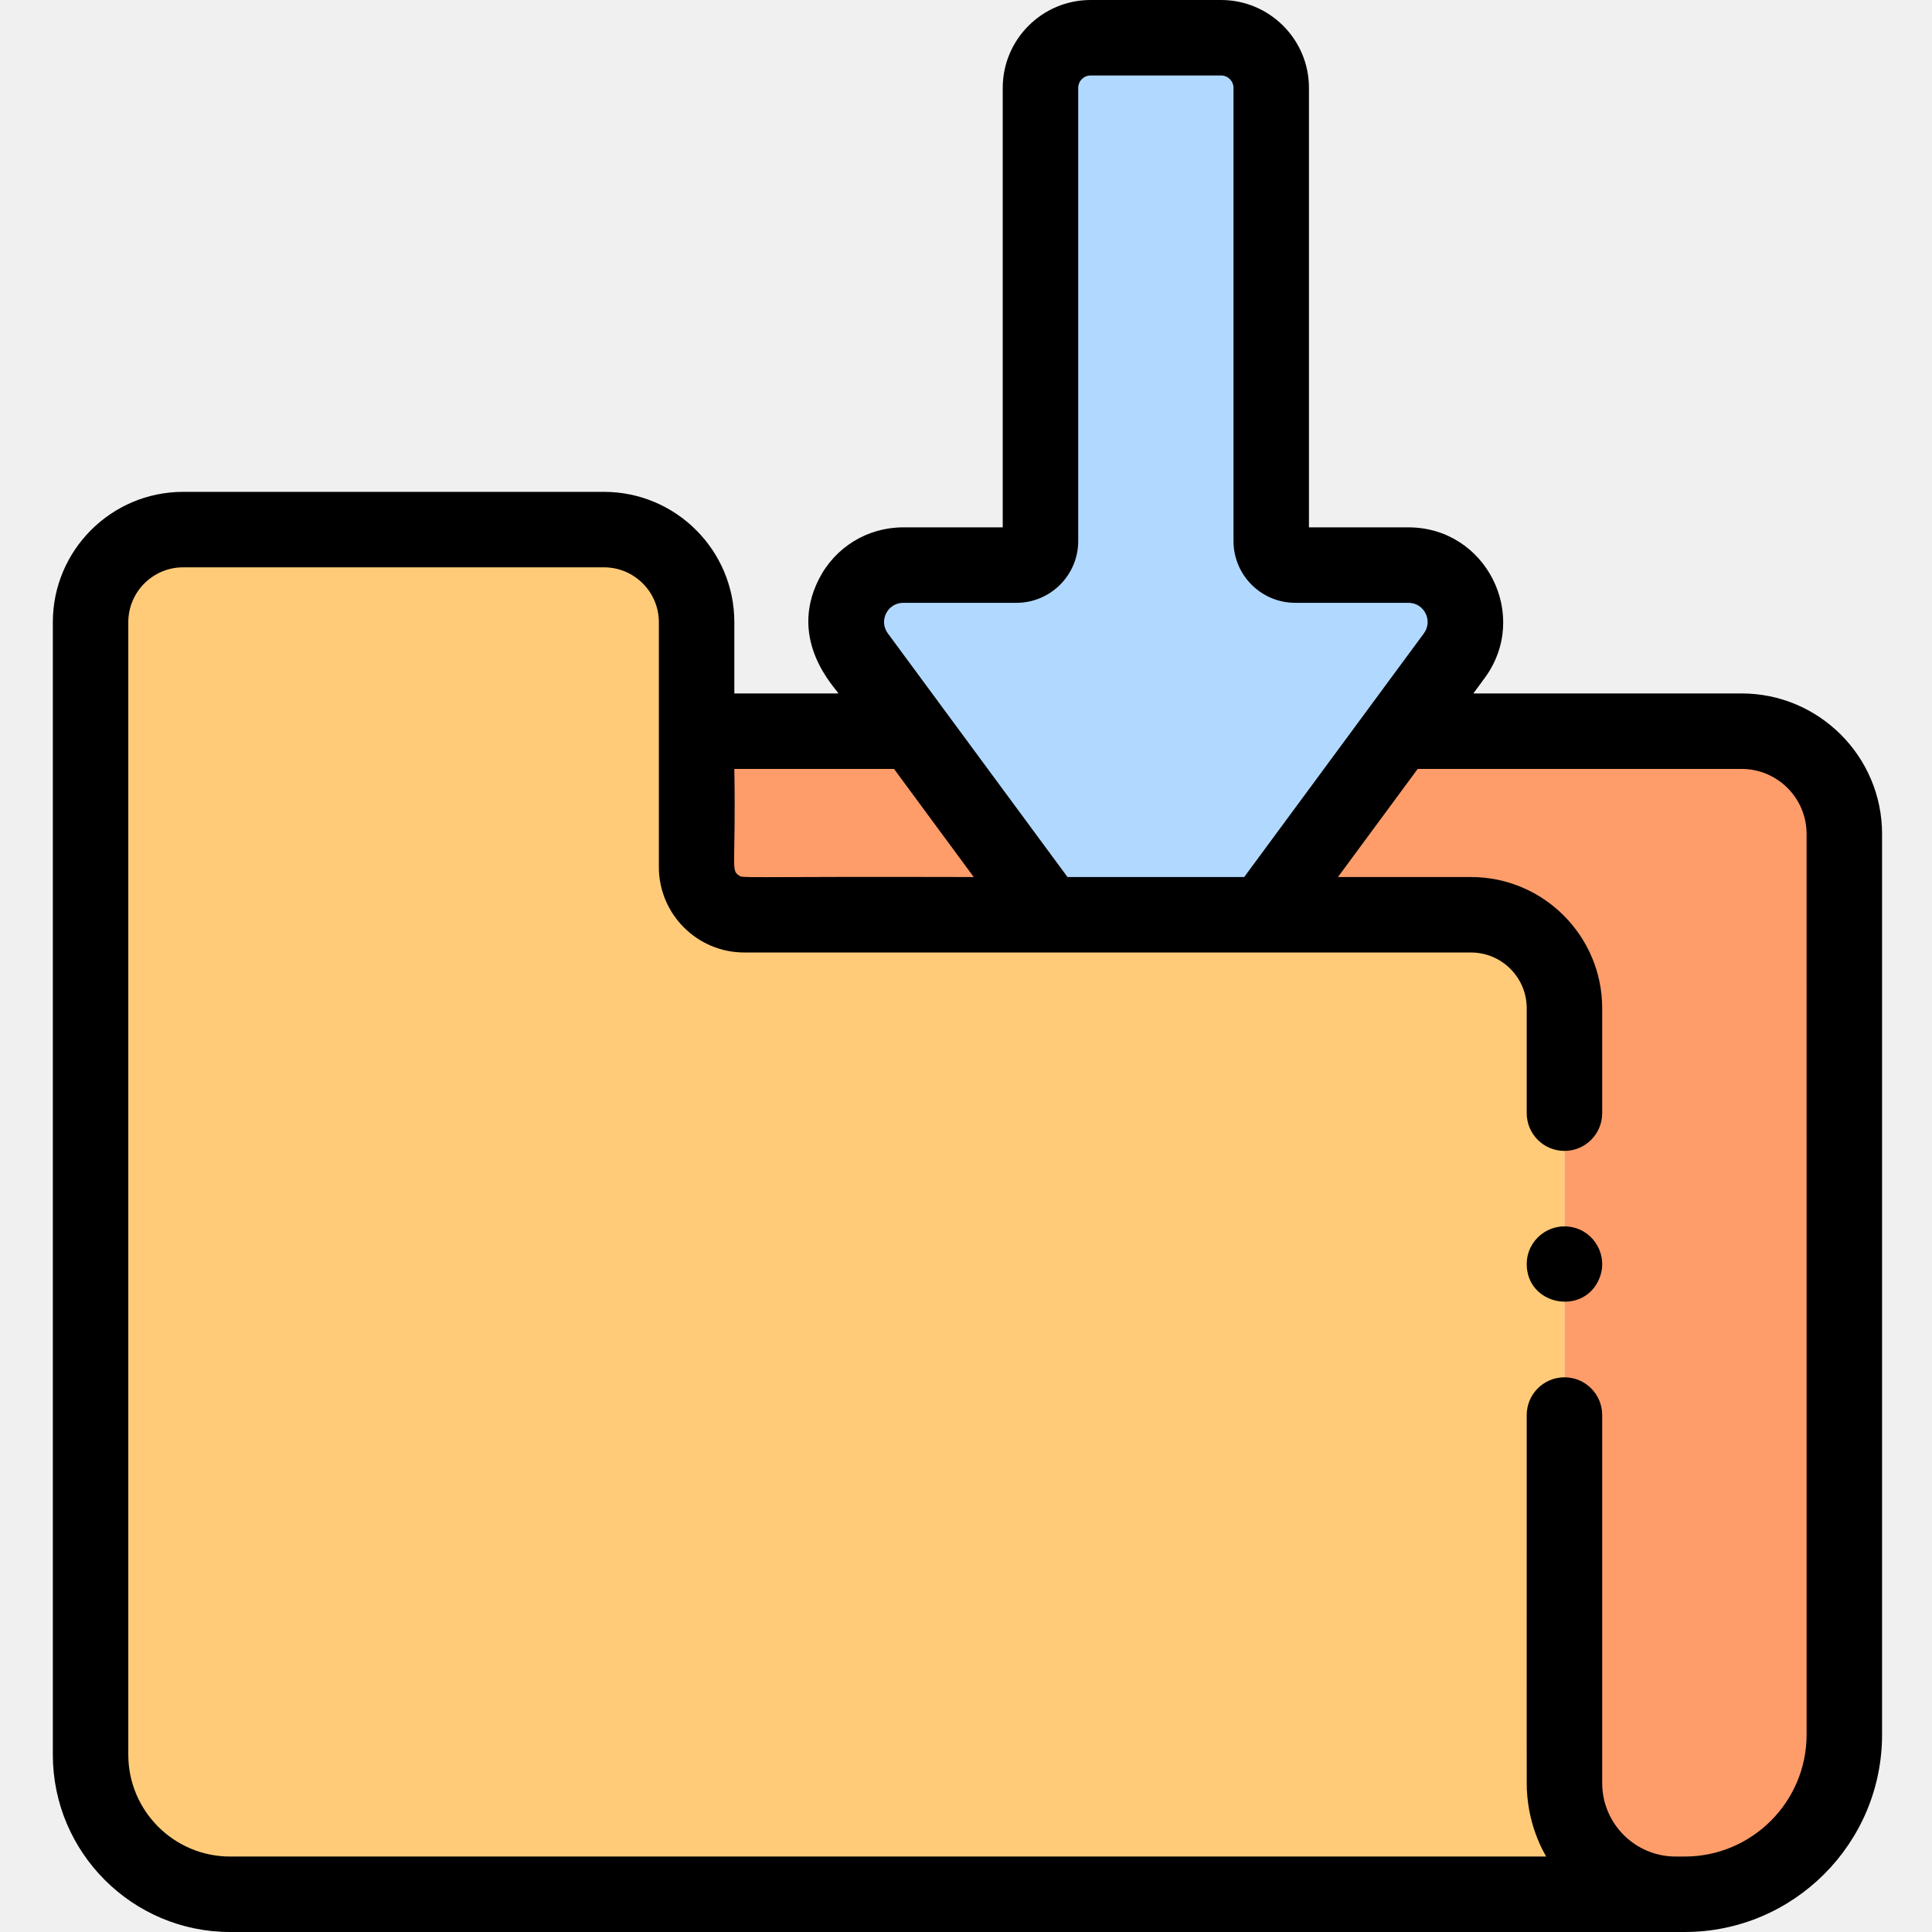
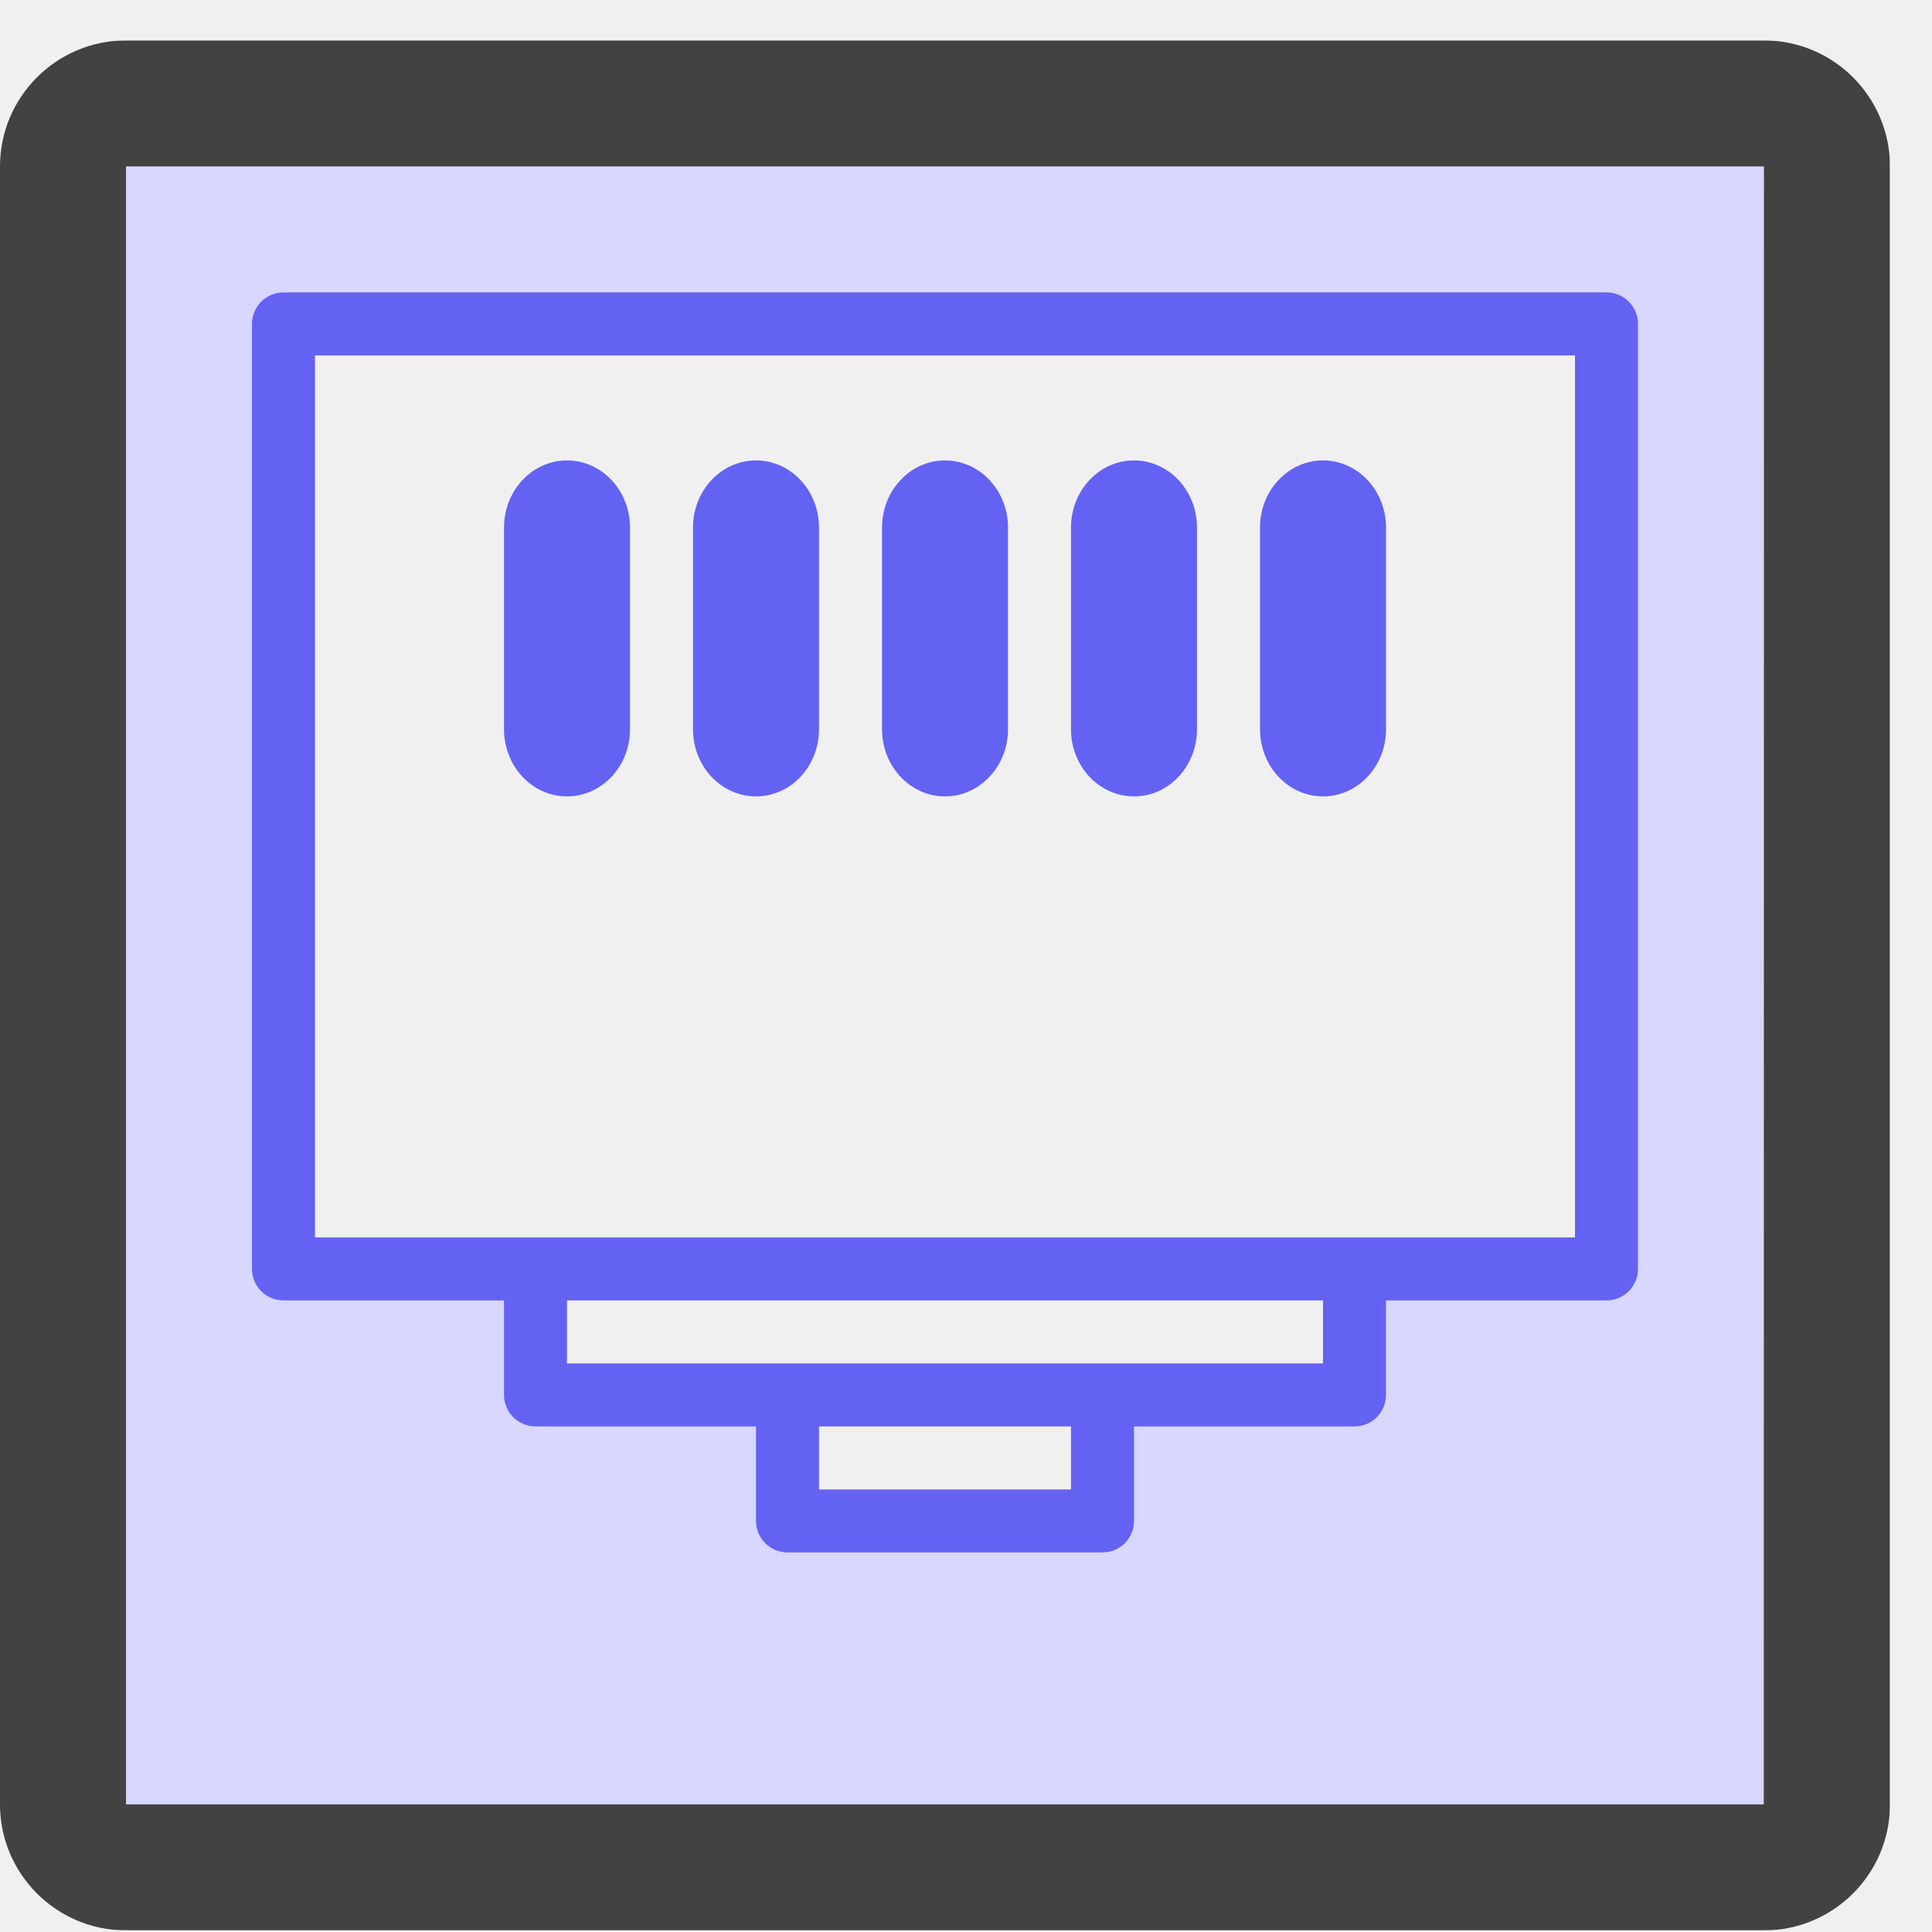
- <svg xmlns="http://www.w3.org/2000/svg" height="512pt" viewBox="-14 0 512 512" width="512pt">
-   <path d="m447.531 193.77h-90.879l-35.875 48.652h55.055c13.68 0 24.766 11.09 24.766 24.766v205.352c0 16.27 13.188 29.461 29.461 29.461h2.41c23.355 0 42.293-18.938 42.293-42.297v-238.699c.004-15.043-12.191-27.234-27.23-27.234zm0 0" fill="#ff9d6a" />
-   <path d="m183.254 242.422h80.594l-35.875-48.652h-57.367v36.004c0 6.988 5.66 12.648 12.648 12.648zm0 0" fill="#ff9d6a" />
-   <path d="m320.777 242.422 35.875-48.652 14.734-19.984c7.344-9.957.234-24.031-12.137-24.031h-29.996c-3.516 0-6.363-2.852-6.363-6.367v-120.098c0-7.34-5.953-13.289-13.293-13.289h-34.57c-7.34 0-13.289 5.949-13.289 13.289v120.098c0 3.516-2.852 6.367-6.367 6.367h-29.996c-12.371 0-19.48 14.07-12.137 24.027l14.734 19.988 35.875 48.652zm0 0" fill="#b1d9ff" />
-   <path d="m400.598 472.539v-205.352c0-13.676-11.086-24.766-24.762-24.766h-192.582c-6.984 0-12.648-5.66-12.648-12.648v-64.891c0-13.551-10.984-24.535-24.535-24.535h-111.535c-13.551 0-24.535 10.984-24.535 24.535v300.129c0 20.426 16.562 36.988 36.988 36.988h383.07c-16.27 0-29.461-13.191-29.461-29.461zm0 0" fill="#ffcb78" />
-   <path d="m402.551 325.199c-6.086-1.227-11.949 3.422-11.949 9.801 0 10.977 15.145 13.785 19.23 3.82 2.469-5.926-1.277-12.496-7.281-13.621zm0 0" />
-   <path d="m447.531 183.77h-71.082l2.984-4.051c12.203-16.551.375-39.965-20.188-39.965h-26.359v-116.465c0-12.84-10.449-23.289-23.289-23.289h-34.574c-12.84 0-23.289 10.449-23.289 23.289v116.465h-26.359c-9.52 0-18.098 5.277-22.387 13.773-8.32 16.465 4.645 29 5.188 30.242h-27.57v-18.887c0-19.043-15.496-34.535-34.539-34.535h-111.531c-19.043 0-34.535 15.492-34.535 34.535v300.129c0 25.91 21.078 46.988 46.992 46.988 15.625 0 401.07 0 385.477 0 28.836 0 52.297-23.461 52.297-52.297v-238.699c0-20.531-16.703-37.234-37.234-37.234zm-222.156-24.016h29.996c9.023 0 16.367-7.344 16.367-16.367v-120.098c0-1.812 1.477-3.289 3.289-3.289h34.57c1.816 0 3.293 1.477 3.293 3.289v120.098c0 9.023 7.34 16.367 16.363 16.367h29.996c4.176 0 6.566 4.734 4.09 8.098-7.801 10.578-42.484 57.613-47.613 64.57h-46.828c-18.105-24.555-31.664-42.941-47.613-64.57-2.477-3.363-.086-8.098 4.09-8.098zm-2.453 44.016 21.129 28.652c-63.91-.172-61 .414-62.277-.453-2.129-1.438-.734-2.141-1.168-28.199zm241.844 255.934c0 17.809-14.488 32.297-32.297 32.297h-2.41c-10.73 0-19.461-8.73-19.461-19.461v-97.539c0-5.523-4.477-10-10-10-5.523 0-10 4.477-10 10 .035 103.461-.07 97.398.078 99.922.371 6.188 2.203 12.051 5.062 17.078h-348.75c-14.883 0-26.988-12.109-26.988-26.988v-300.129c0-8.016 6.52-14.535 14.535-14.535h111.531c8.016 0 14.539 6.52 14.539 14.535v64.891c0 12.488 10.156 22.648 22.648 22.648h192.582c8.141 0 14.762 6.625 14.762 14.766v27.812c0 5.523 4.477 10 10 10 5.523 0 10-4.477 10-10v-27.812c0-19.168-15.594-34.766-34.762-34.766h-35.262l21.129-28.652h85.828c9.504 0 17.234 7.73 17.234 17.234zm0 0" />
+ <svg xmlns="http://www.w3.org/2000/svg" xmlns:xlink="http://www.w3.org/1999/xlink" width="32px" height="32px" viewBox="0 0 32 32" version="1.1">
+   <defs>
+     <polygon id="path-1" points="0 0 31.304 0 31.304 31.302 0 31.302" />
+   </defs>
+   <g id="页面-1" stroke="none" stroke-width="1" fill="none" fill-rule="evenodd">
+     <g id="图标" transform="translate(-801, -40)">
+       <g id="sharpicons_phone-jack" transform="translate(801, 40)">
+         <g id="编组" transform="translate(0, 0.669385)">
+           <mask id="mask-2" fill="white">
+             <use xlink:href="#path-1" />
+           </mask>
+           <g id="Clip-2" />
+           <path d="M30.261,2.087 L30.261,29.217 C30.261,29.791 29.791,30.261 29.217,30.261 L2.087,30.261 C1.513,30.261 1.044,29.791 1.044,29.217 L1.044,2.087 C1.044,1.513 1.513,1.044 2.087,1.044 L29.217,1.044 C29.791,1.044 30.261,1.513 30.261,2.087 Z M26.609,20.348 L26.609,4.696 L4.696,4.696 L4.696,20.348 L8.87,20.348 L8.87,22.435 L13.043,22.435 L13.043,24.522 L18.261,24.522 L18.261,22.435 L22.435,22.435 L22.435,20.348 L26.609,20.348 Z" id="Fill-1" fill="#D7D7FF" mask="url(#mask-2)" />
+           <path d="M29.217,0 L2.087,0 C0.936,0 0,0.936 0,2.087 L0,29.217 C0,30.368 0.936,31.304 2.087,31.304 L29.217,31.304 C30.368,31.304 31.304,30.368 31.304,29.217 L31.304,2.087 C31.304,0.936 30.368,0 29.217,0 Z M29.214,29.217 L2.087,29.217 L2.087,2.087 L29.217,2.087 L29.214,29.217 Z" id="Fill-3" fill="#424242" mask="url(#mask-2)" />
+         </g>
+         <path d="M4.696,21.539 L8.348,21.539 L8.348,23.104 C8.348,23.392 8.581,23.626 8.87,23.626 L12.522,23.626 L12.522,25.191 C12.522,25.479 12.755,25.713 13.043,25.713 L18.261,25.713 C18.549,25.713 18.783,25.479 18.783,25.191 L18.783,23.626 L22.435,23.626 C22.723,23.626 22.956,23.392 22.956,23.104 L22.956,21.539 L26.609,21.539 C26.897,21.539 27.13,21.305 27.13,21.017 L27.13,5.365 C27.13,5.077 26.897,4.843 26.609,4.843 L4.696,4.843 C4.408,4.843 4.174,5.077 4.174,5.365 L4.174,21.017 C4.174,21.305 4.408,21.539 4.696,21.539 Z M13.565,24.67 L17.739,24.67 L17.739,23.626 L13.565,23.626 L13.565,24.67 Z M9.391,22.583 L21.913,22.583 L21.913,21.539 L9.391,21.539 L9.391,22.583 Z M5.217,20.495 L26.087,20.495 L26.087,5.887 L5.217,5.887 L5.217,20.495 Z" id="Fill-4" fill="#6462F3" />
+         <path d="M9.391,7.626 C8.815,7.626 8.348,8.124 8.348,8.739 L8.348,12.078 C8.348,12.693 8.815,13.191 9.391,13.191 C9.968,13.191 10.435,12.693 10.435,12.078 L10.435,8.739 C10.435,8.124 9.968,7.626 9.391,7.626 Z M21.913,7.626 C21.337,7.626 20.87,8.124 20.87,8.739 L20.87,12.078 C20.87,12.693 21.337,13.191 21.913,13.191 C22.489,13.191 22.957,12.693 22.957,12.078 L22.957,8.739 C22.957,8.124 22.489,7.626 21.913,7.626 Z M18.783,7.626 C18.206,7.626 17.739,8.124 17.739,8.739 L17.739,12.078 C17.739,12.693 18.206,13.191 18.783,13.191 C19.359,13.191 19.826,12.693 19.826,12.078 L19.826,8.739 C19.826,8.124 19.359,7.626 18.783,7.626 Z M15.652,7.626 C15.076,7.626 14.609,8.124 14.609,8.739 L14.609,12.078 C14.609,12.693 15.076,13.191 15.652,13.191 C16.228,13.191 16.696,12.693 16.696,12.078 L16.696,8.739 C16.696,8.124 16.228,7.626 15.652,7.626 Z M12.522,7.626 C11.945,7.626 11.478,8.124 11.478,8.739 L11.478,12.078 C11.478,12.693 11.945,13.191 12.522,13.191 C13.098,13.191 13.565,12.693 13.565,12.078 L13.565,8.739 C13.565,8.124 13.098,7.626 12.522,7.626 Z" id="Fill-5" fill="#6462F3" />
+       </g>
+     </g>
+   </g>
</svg>
